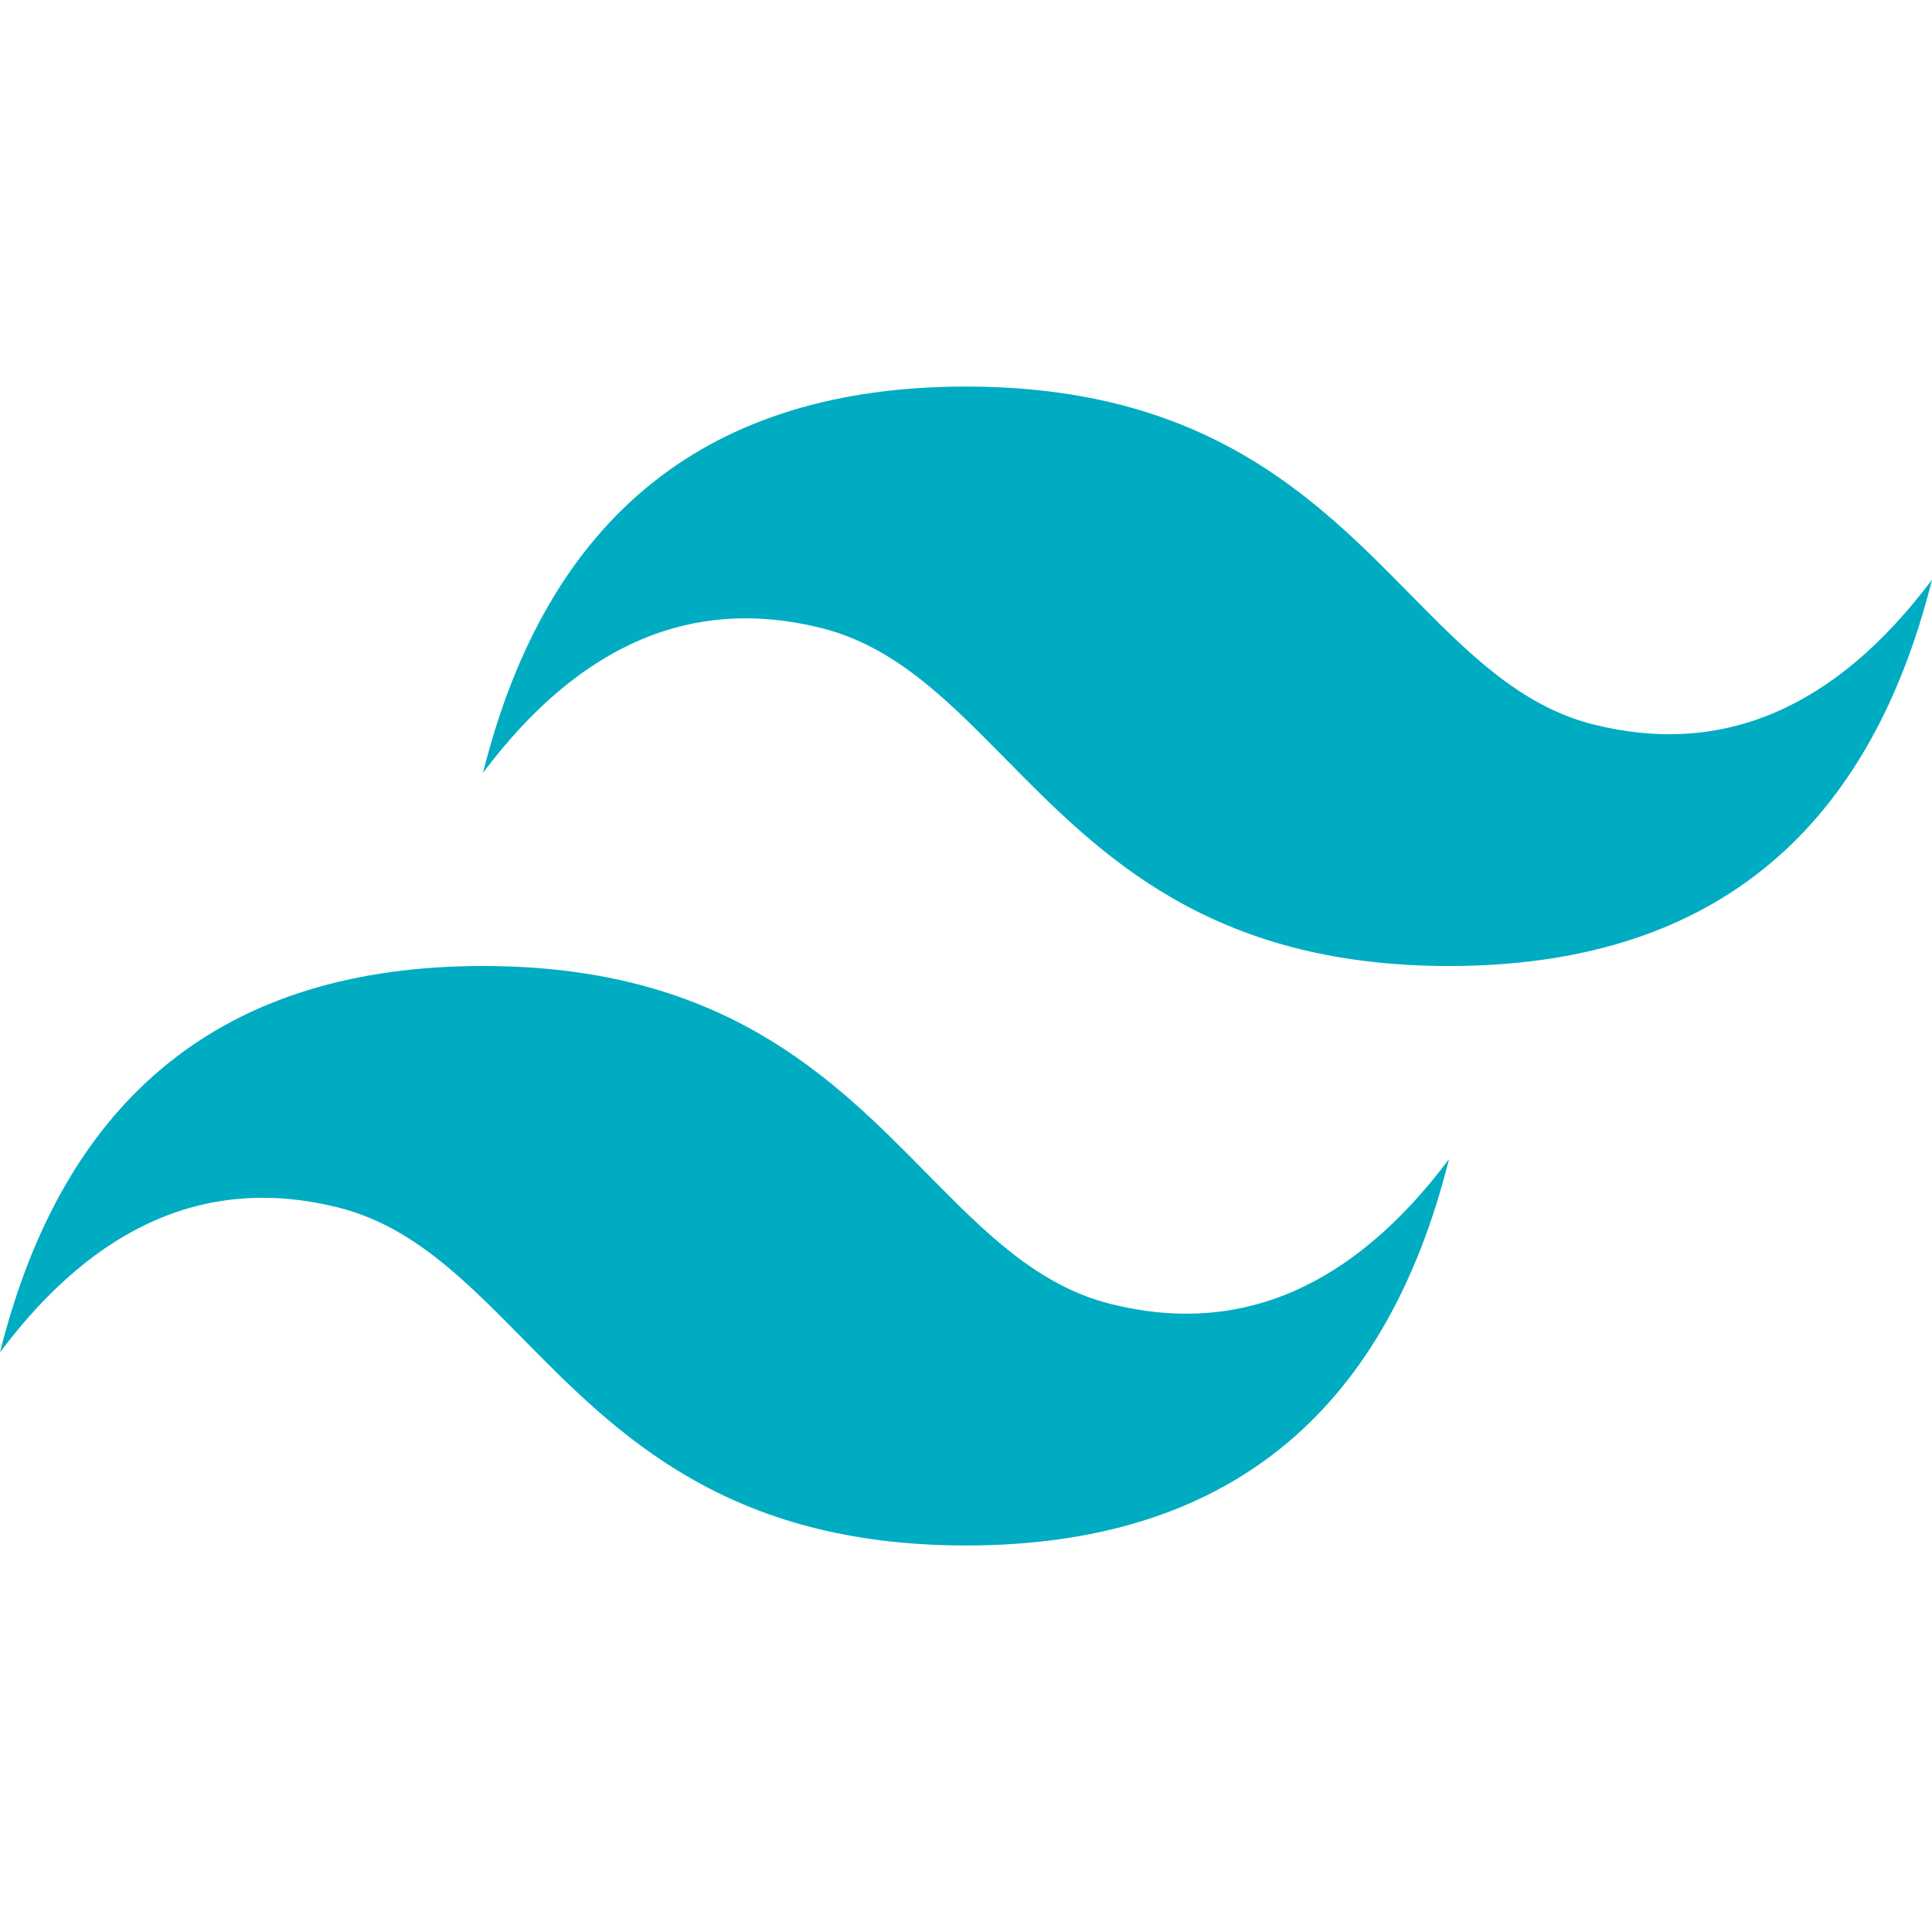
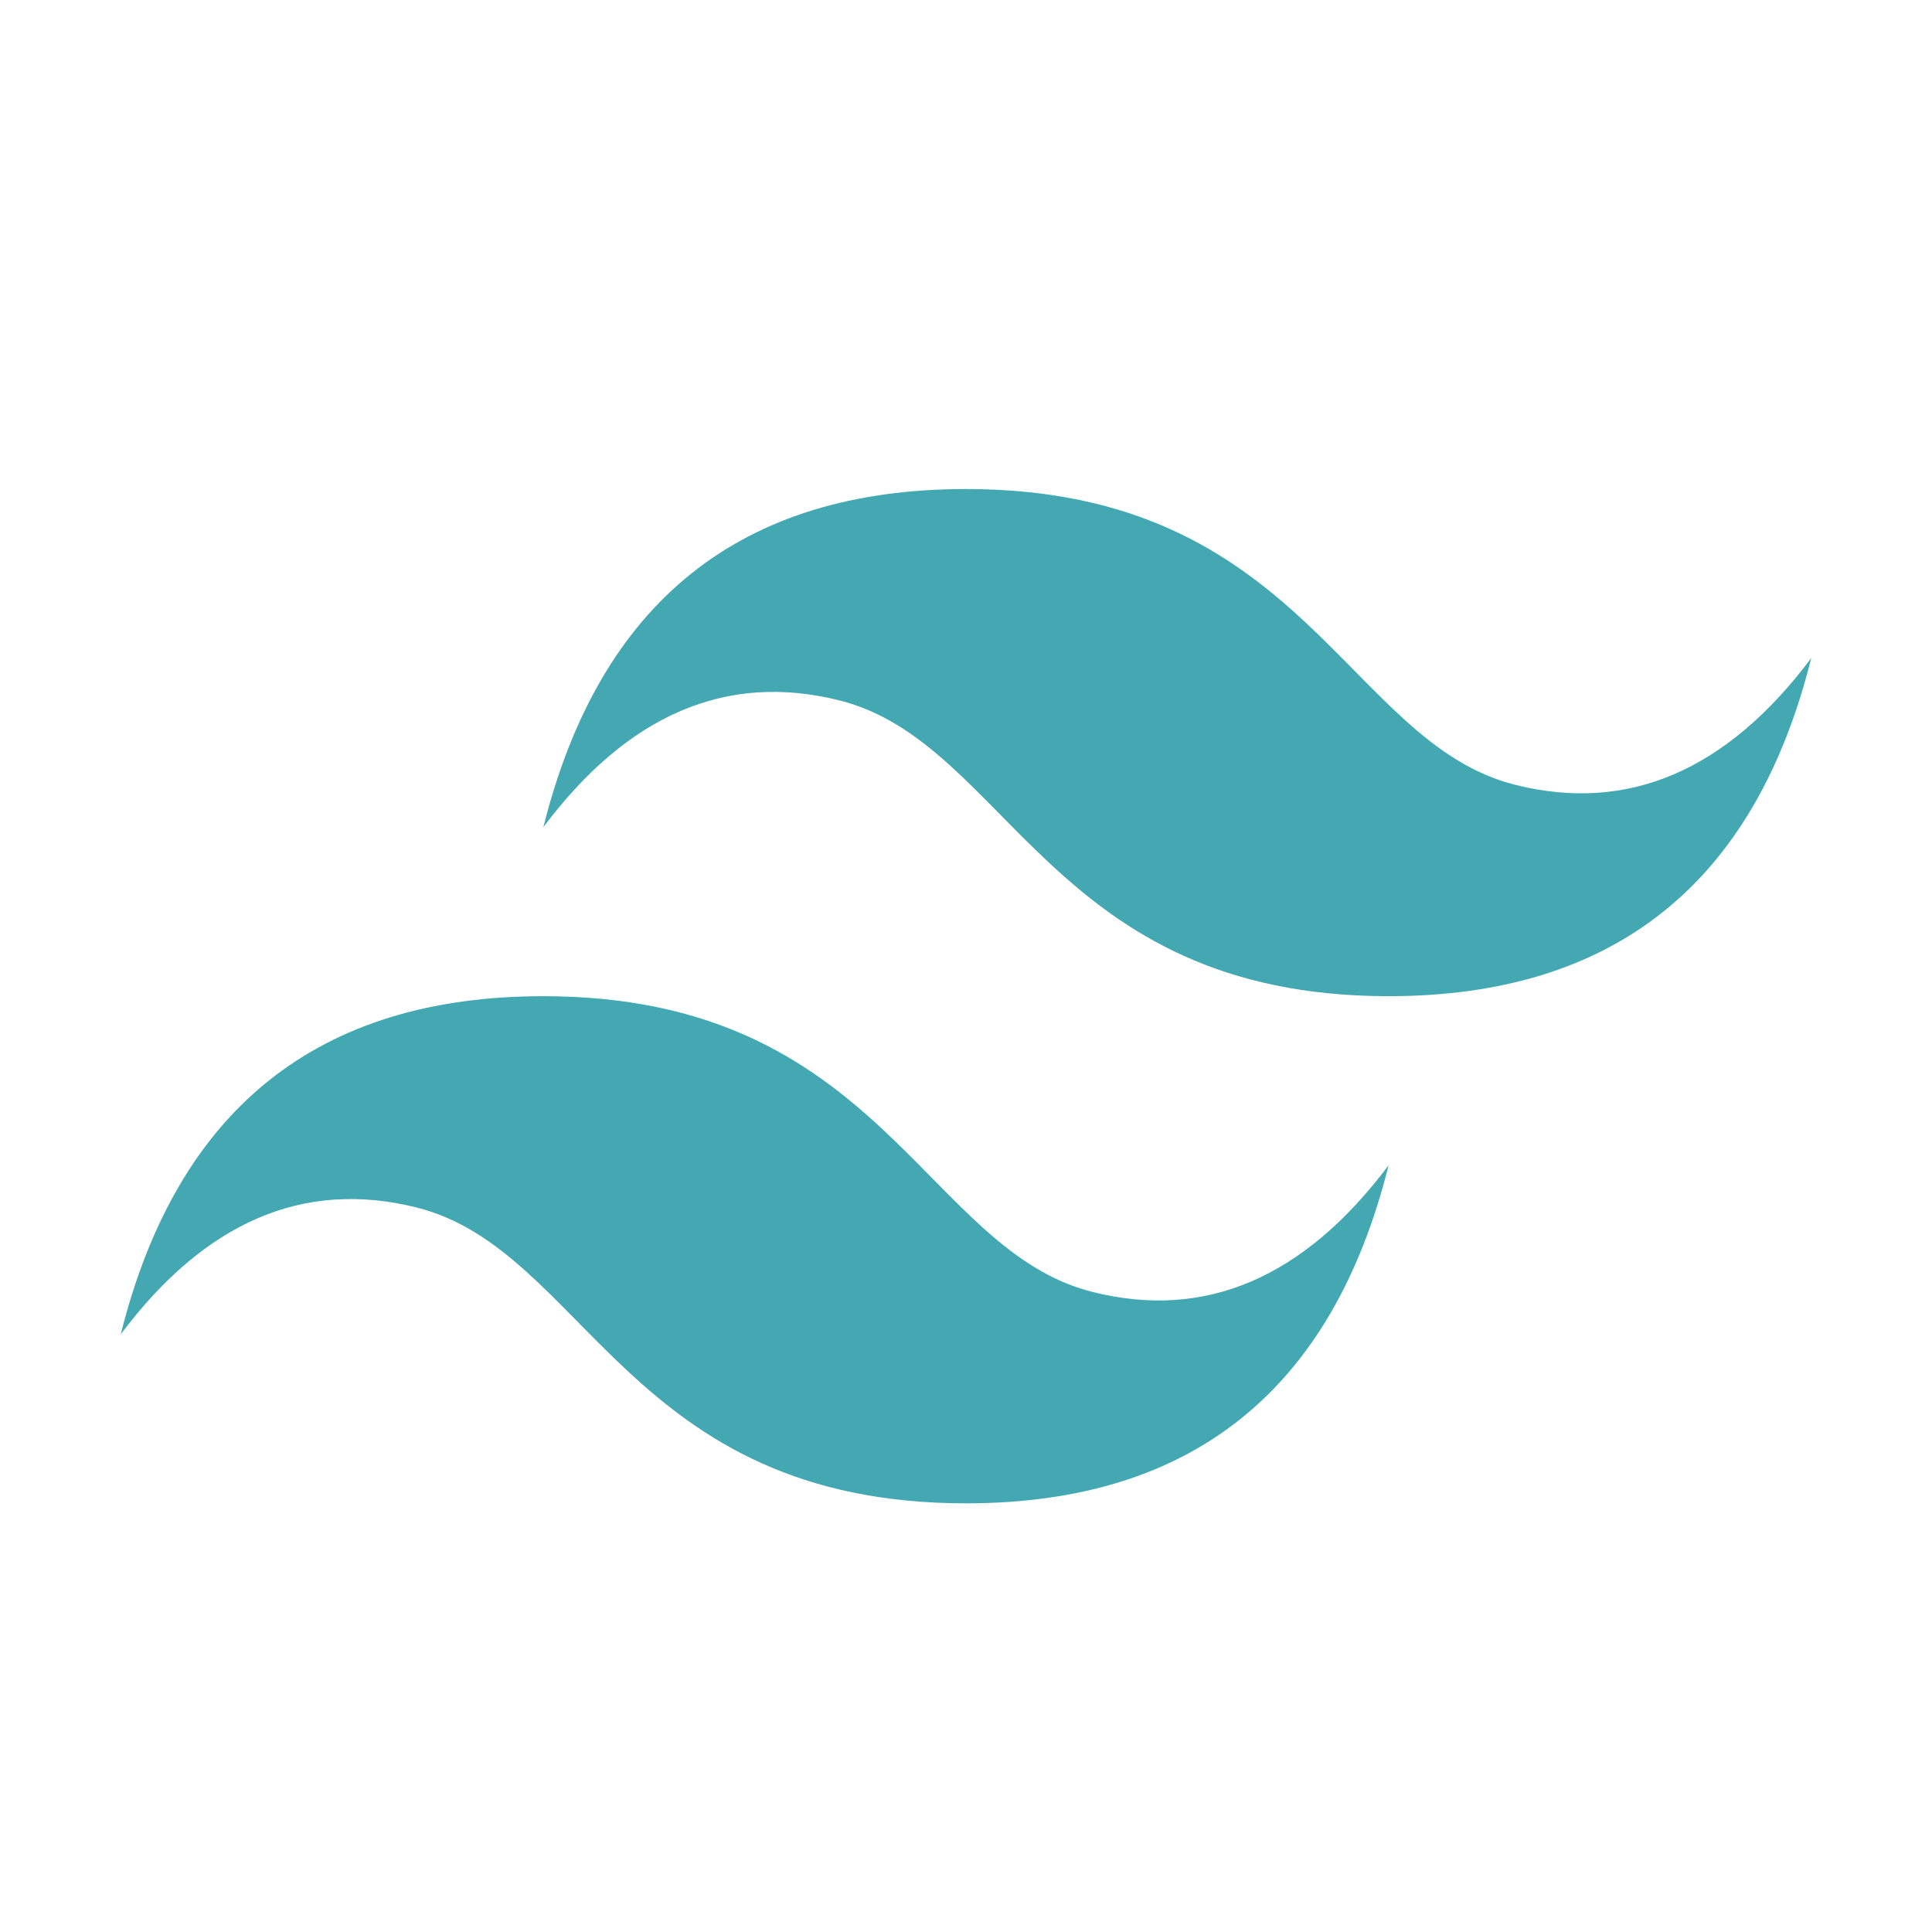
- <svg xmlns="http://www.w3.org/2000/svg" viewBox="0 0 48 48" width="512px" height="512px">
-   <path fill="#00acc1" d="M24,9.604c-6.4,0-10.4,3.199-12,9.597c2.4-3.199,5.2-4.398,8.4-3.599 c1.826,0.456,3.131,1.781,4.576,3.247C27.328,21.236,30.051,24,36,24c6.4,0,10.4-3.199,12-9.598c-2.4,3.199-5.2,4.399-8.4,3.6 c-1.825-0.456-3.13-1.781-4.575-3.247C32.672,12.367,29.948,9.604,24,9.604L24,9.604z M12,24c-6.4,0-10.4,3.199-12,9.598 c2.4-3.199,5.2-4.399,8.4-3.599c1.825,0.457,3.13,1.781,4.575,3.246c2.353,2.388,5.077,5.152,11.025,5.152 c6.4,0,10.4-3.199,12-9.598c-2.4,3.199-5.2,4.399-8.4,3.599c-1.826-0.456-3.131-1.781-4.576-3.246C20.672,26.764,17.949,24,12,24 L12,24z" />
+ <svg xmlns="http://www.w3.org/2000/svg" width="800px" height="800px" viewBox="0 0 32 32">
+   <path d="M9,13.7q1.4-5.6,7-5.6c5.6,0,6.3,4.2,9.1,4.9q2.8.7,4.9-2.1-1.4,5.6-7,5.6c-5.6,0-6.3-4.2-9.1-4.9Q11.1,10.9,9,13.7ZM2,22.1q1.4-5.6,7-5.6c5.6,0,6.3,4.2,9.1,4.9q2.8.7,4.9-2.1-1.4,5.6-7,5.6c-5.6,0-6.3-4.2-9.1-4.9Q4.1,19.3,2,22.1Z" style="fill:#44a8b3" />
</svg>
